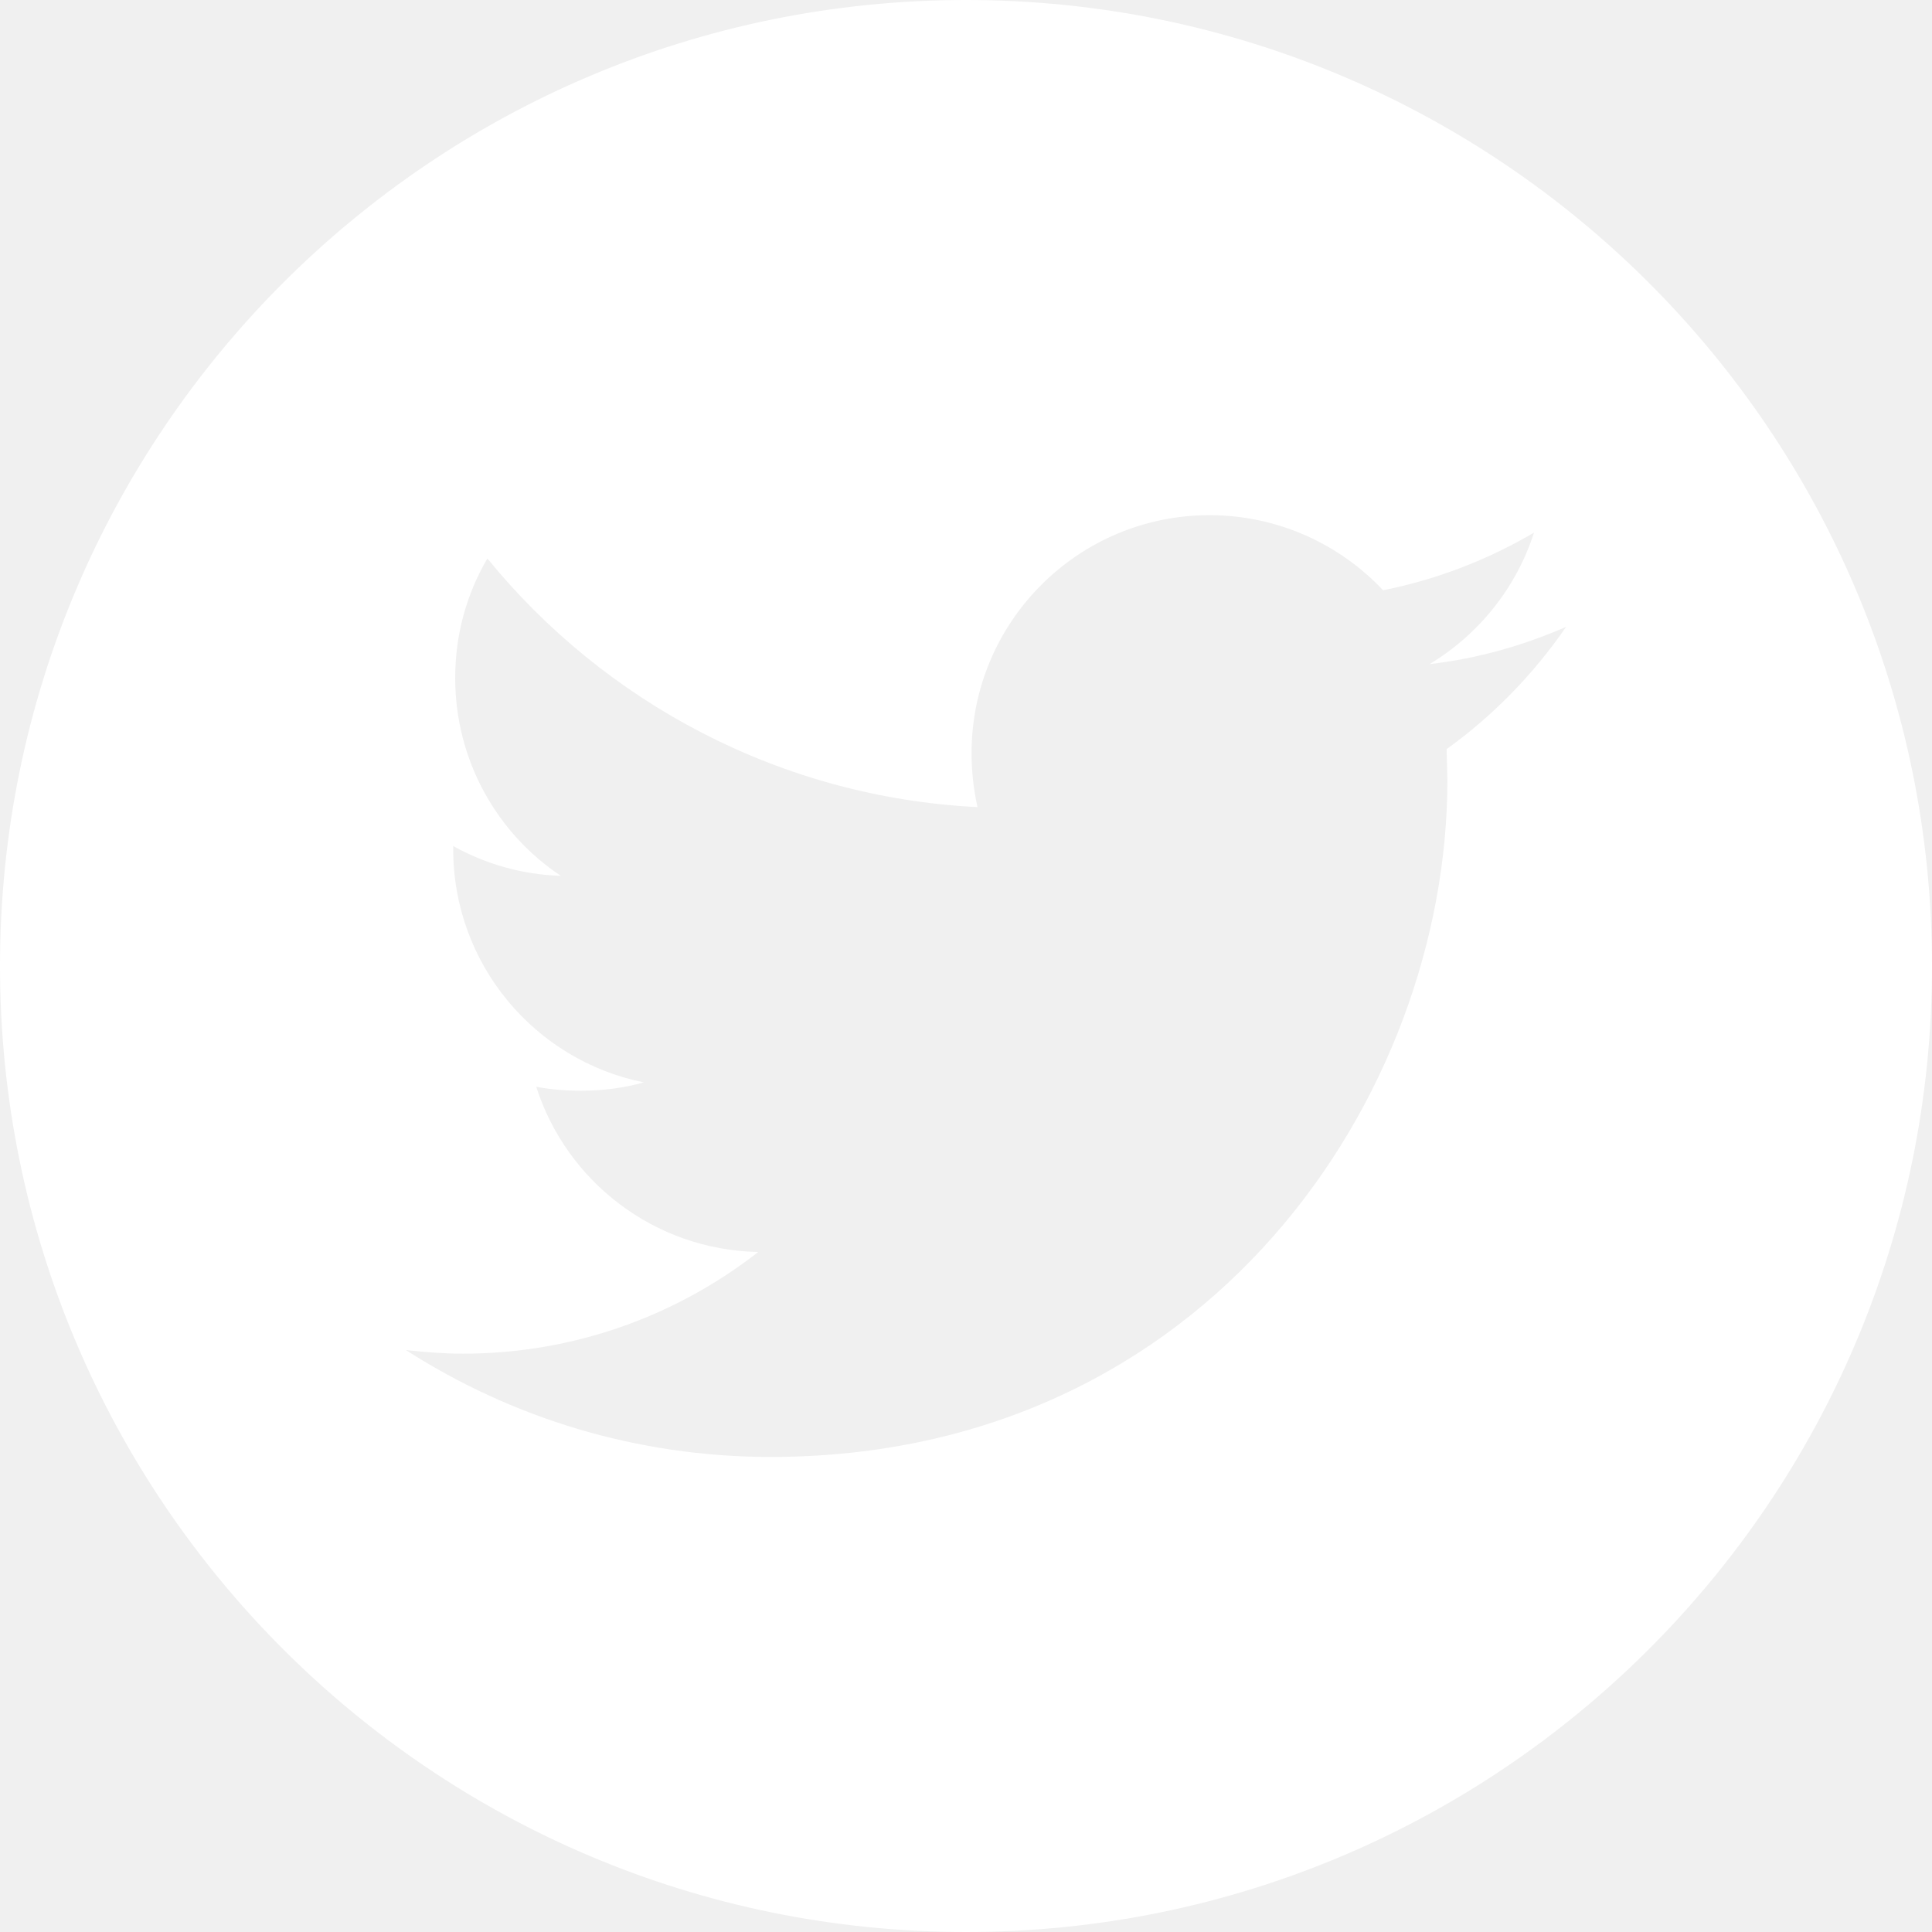
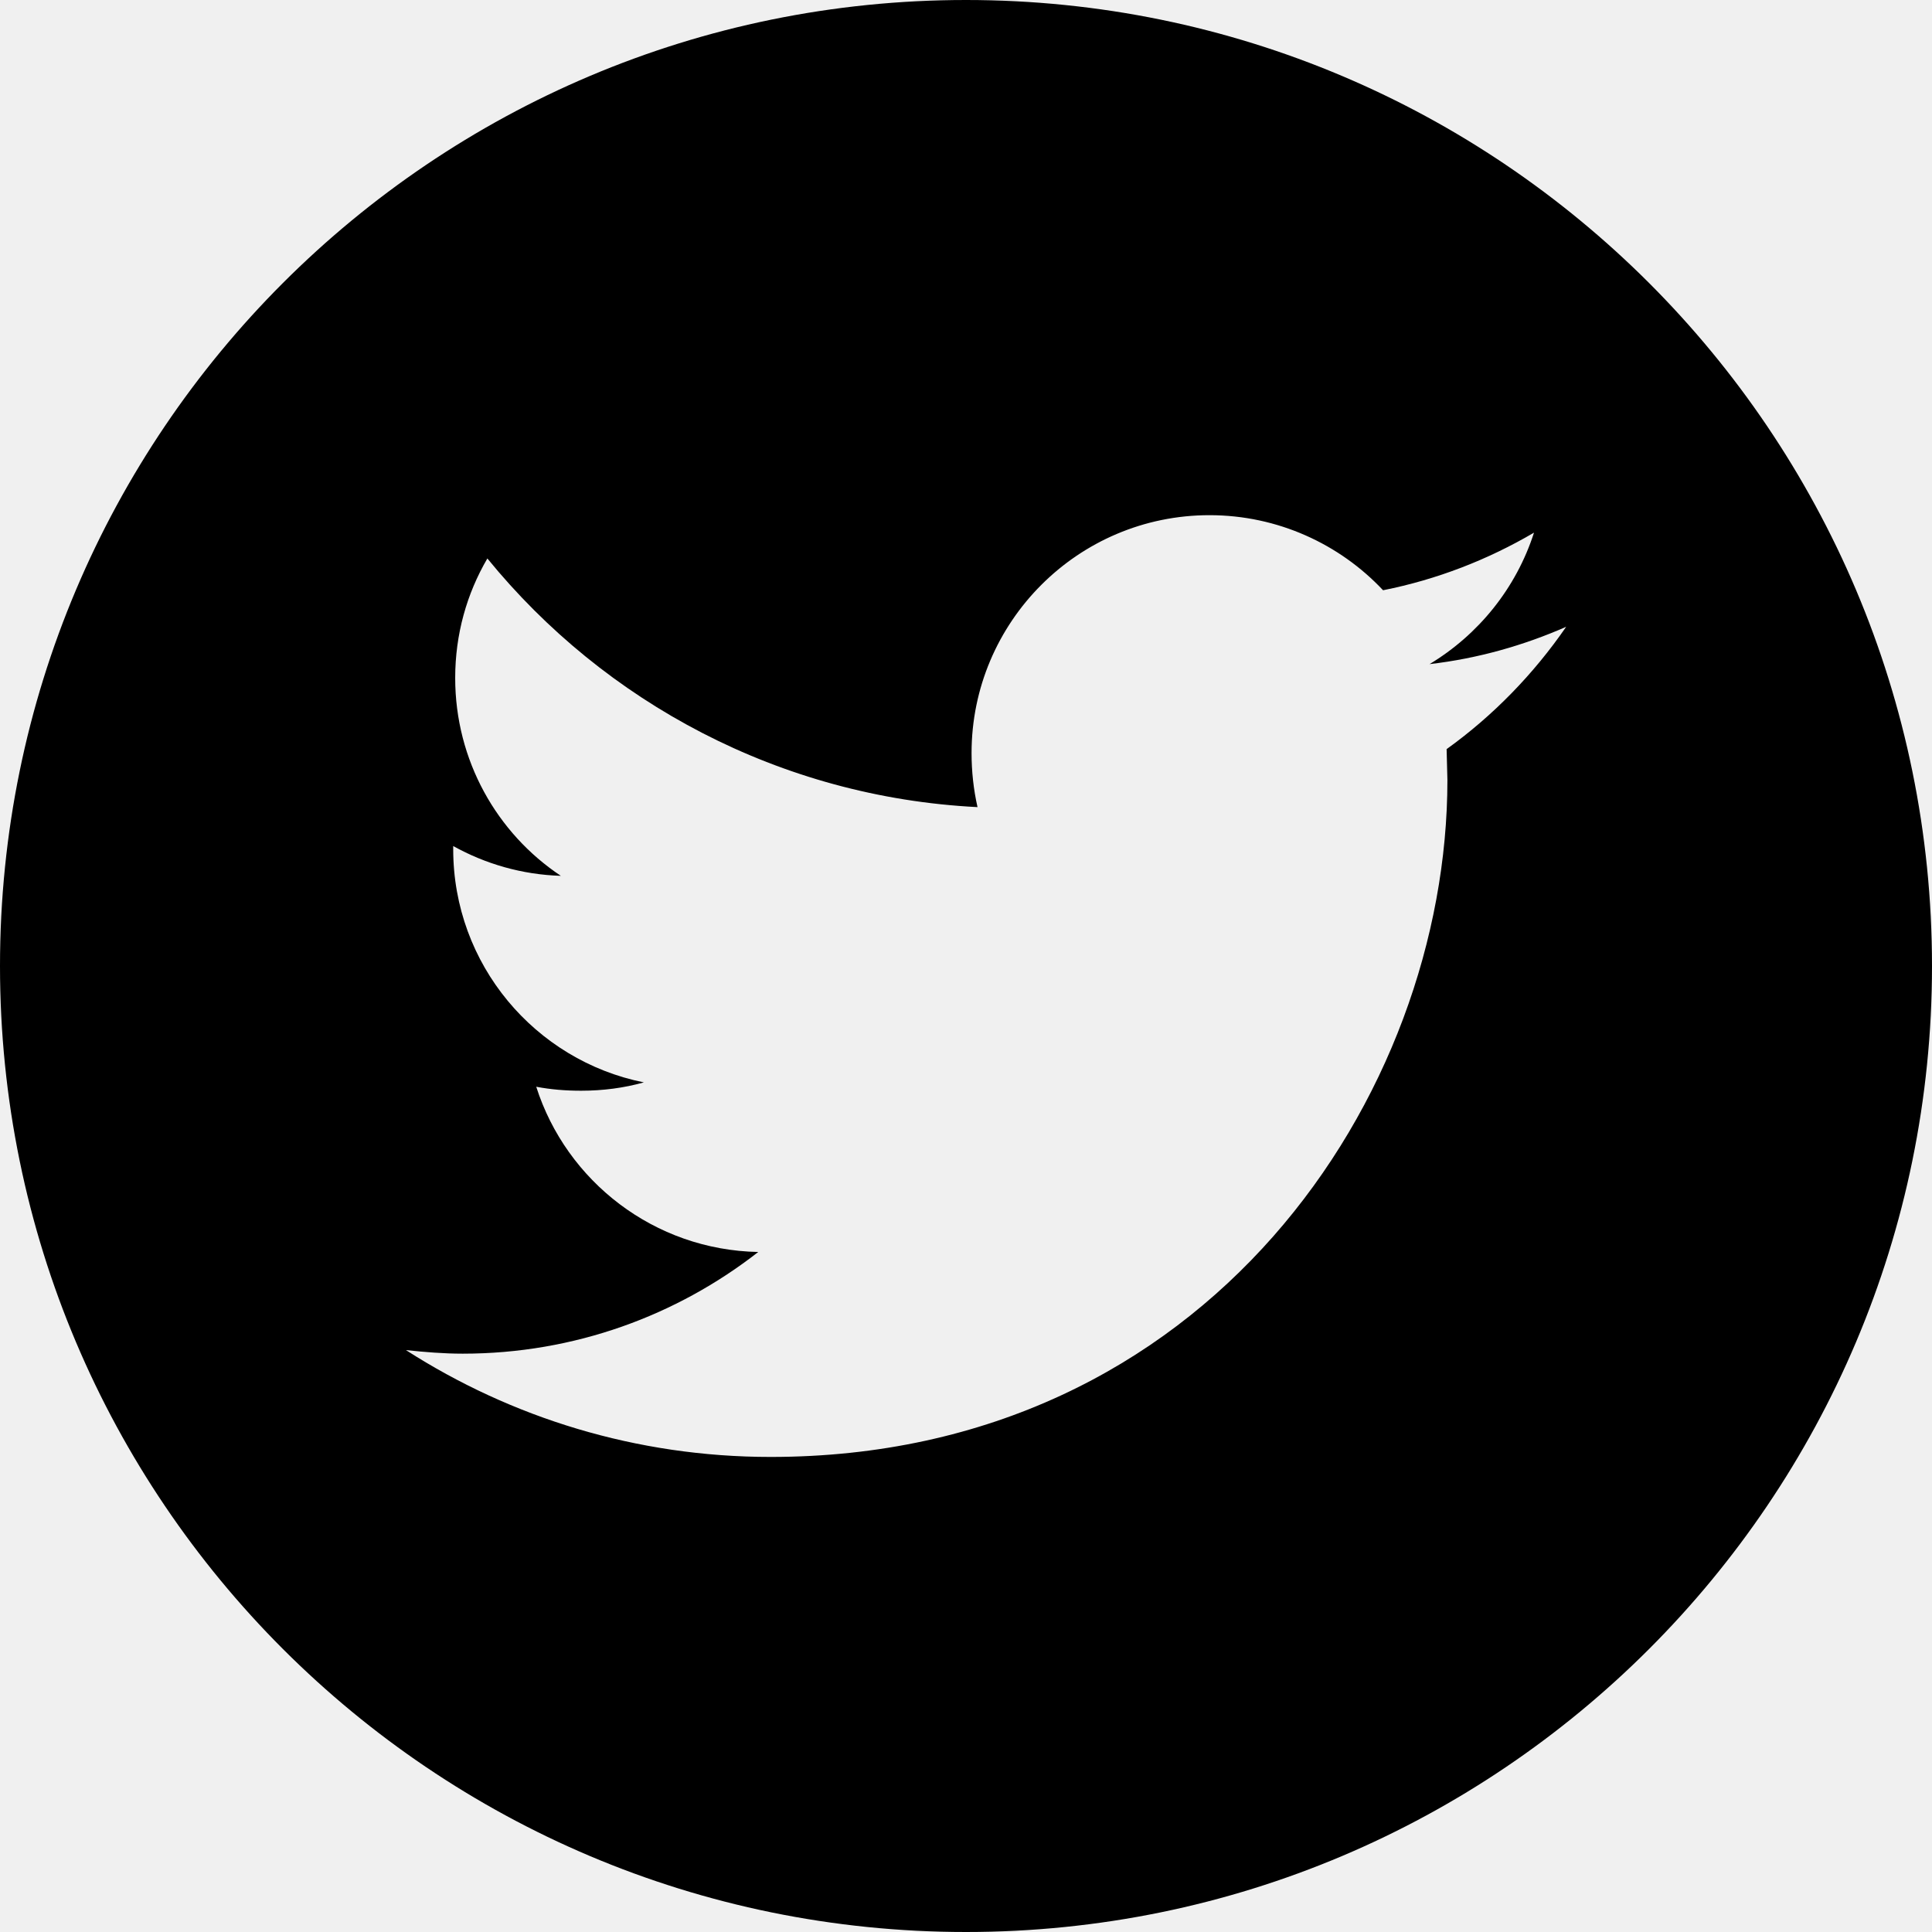
- <svg xmlns="http://www.w3.org/2000/svg" version="1.1" x="0" y="0" viewBox="0 0 486.4 486.4" xml:space="preserve">
-   <path fill="#fff" d="M243.2 0C108.9 0 0 108.9 0 243.2s108.9 243.2 243.2 243.2 243.2-108.9 243.2-243.2C486.4 108.9 377.5 0 243.2 0zM364.2 188.6l0.2 7.8c0 79.2-60.2 170.4-170.4 170.4 -33.8 0-65.3-9.9-91.8-26.9 4.7 0.5 9.5 0.9 14.3 0.9 28.1 0 53.9-9.6 74.4-25.6 -26.2-0.5-48.3-17.8-55.9-41.6 3.7 0.7 7.4 1 11.3 1 5.5 0 10.8-0.7 15.8-2.1 -27.4-5.5-48-29.7-48-58.7v-0.8c8.1 4.5 17.3 7.2 27.1 7.5 -16.1-10.7-26.6-29.1-26.6-49.8 0-11 2.9-21.2 8.1-30.1 29.5 36.2 73.7 60.1 123.4 62.6 -1-4.4-1.5-9-1.5-13.6 0-33 26.8-59.9 59.9-59.9 17.2 0 32.8 7.3 43.7 18.9 13.6-2.7 26.4-7.7 38-14.5 -4.5 14-14 25.7-26.3 33.1 12.1-1.4 23.7-4.7 34.4-9.4C386.1 169.7 375.9 180.2 364.2 188.6z" />
+ <svg xmlns="http://www.w3.org/2000/svg" viewBox="0 0 486.4 486.4" xml:space="preserve">
+   <path fill="currentColor" d="M243.2 0C108.9 0 0 108.9 0 243.2s108.9 243.2 243.2 243.2 243.2-108.9 243.2-243.2C486.4 108.9 377.5 0 243.2 0zM364.2 188.6l0.2 7.8c0 79.2-60.2 170.4-170.4 170.4 -33.8 0-65.3-9.9-91.8-26.9 4.7 0.5 9.5 0.9 14.3 0.9 28.1 0 53.9-9.6 74.4-25.6 -26.2-0.5-48.3-17.8-55.9-41.6 3.7 0.7 7.4 1 11.3 1 5.5 0 10.8-0.7 15.8-2.1 -27.4-5.5-48-29.7-48-58.7v-0.8c8.1 4.5 17.3 7.2 27.1 7.5 -16.1-10.7-26.6-29.1-26.6-49.8 0-11 2.9-21.2 8.1-30.1 29.5 36.2 73.7 60.1 123.4 62.6 -1-4.4-1.5-9-1.5-13.6 0-33 26.8-59.9 59.9-59.9 17.2 0 32.8 7.3 43.7 18.9 13.6-2.7 26.4-7.7 38-14.5 -4.5 14-14 25.7-26.3 33.1 12.1-1.4 23.7-4.7 34.4-9.4C386.1 169.7 375.9 180.2 364.2 188.6z" />
</svg>
